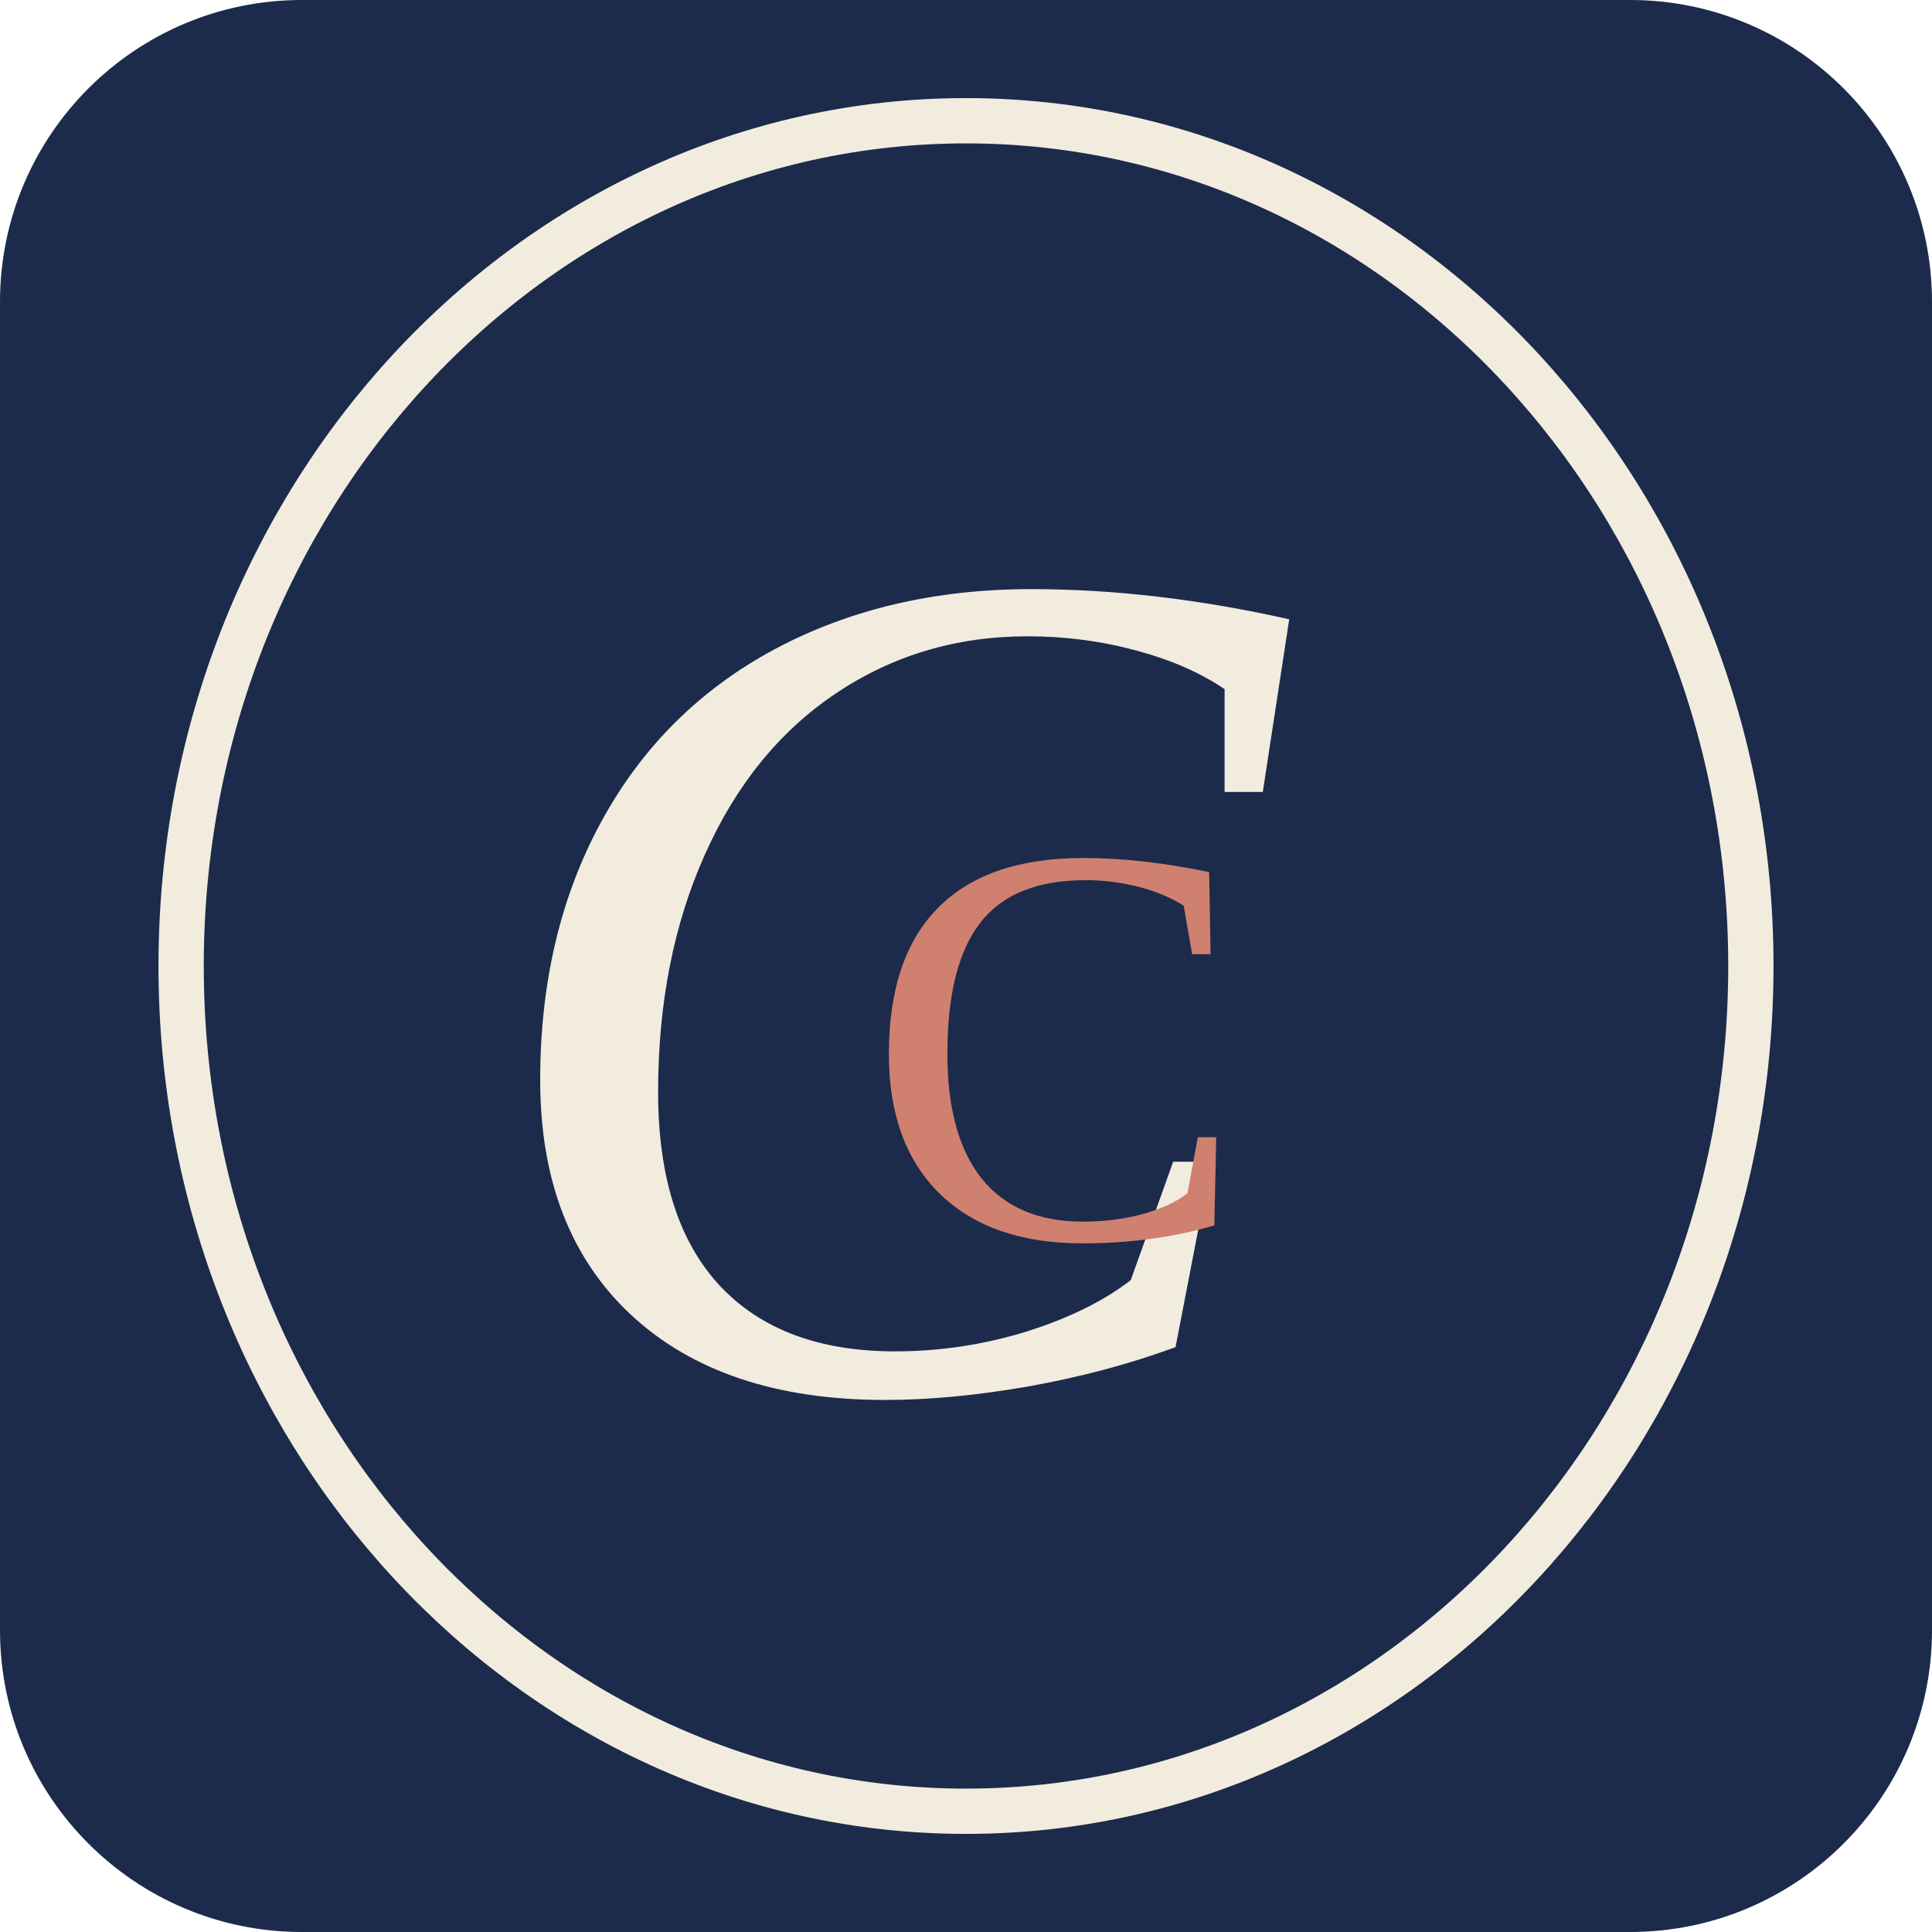
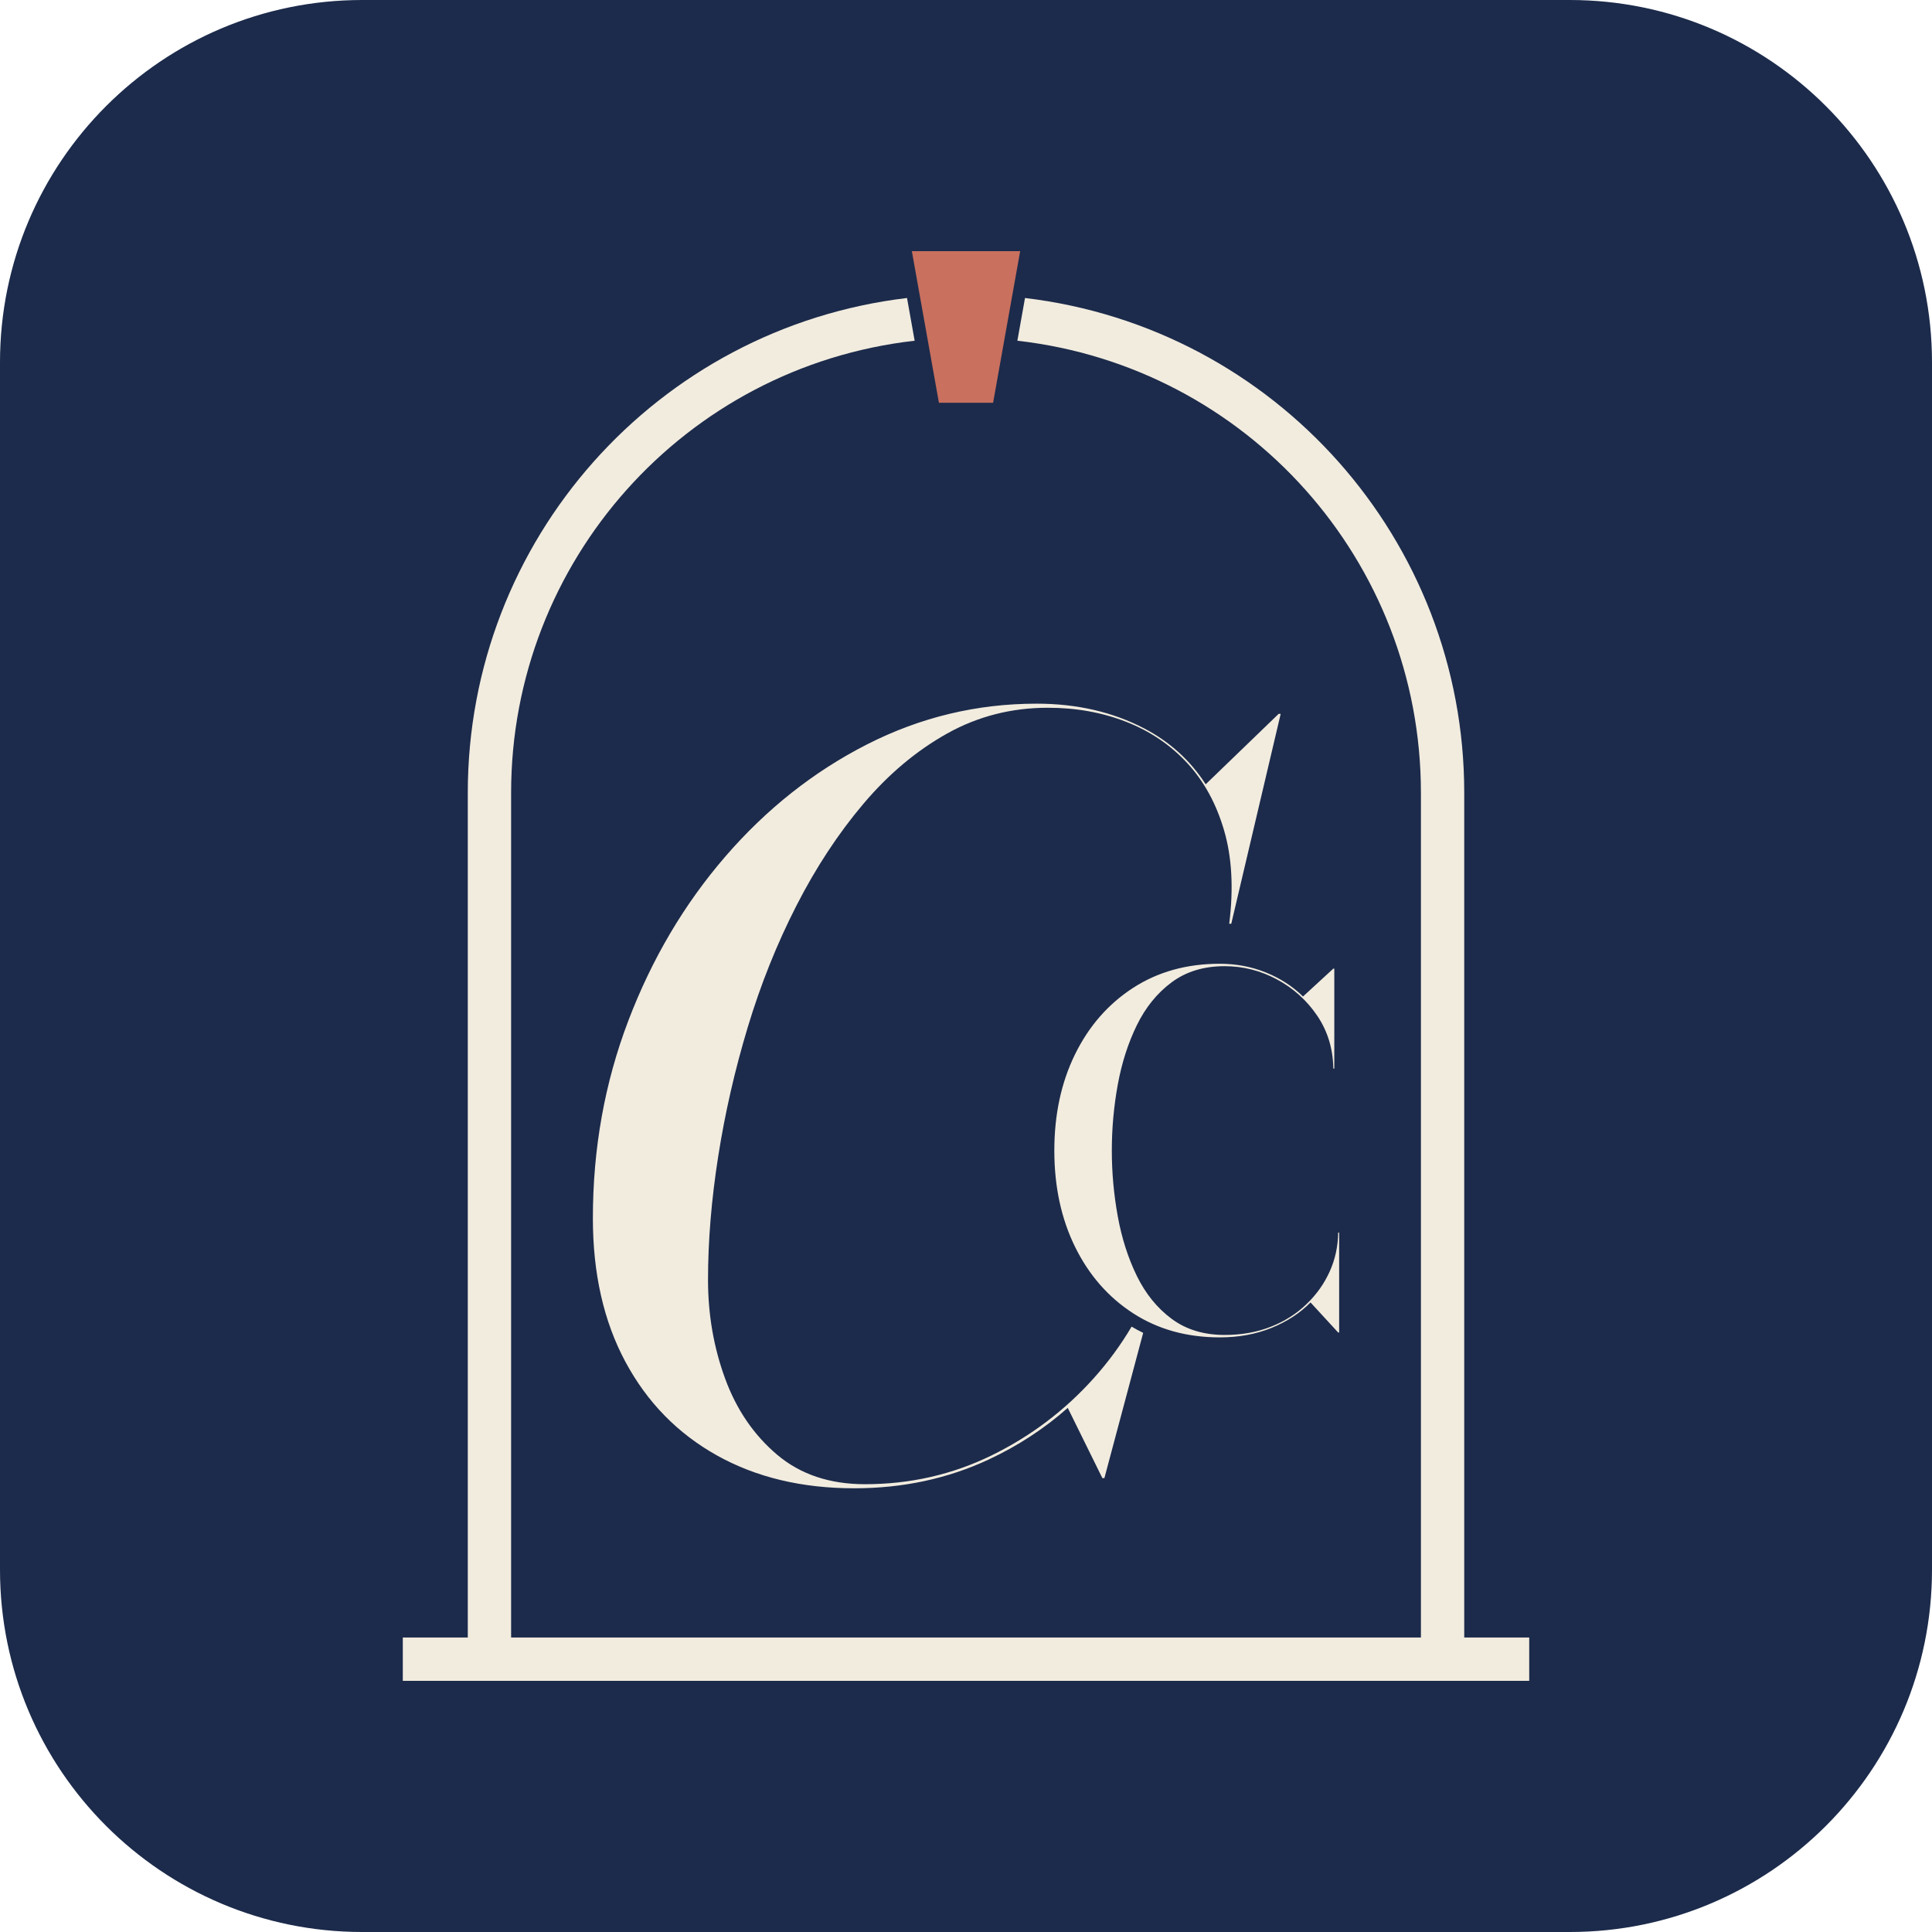
- <svg xmlns="http://www.w3.org/2000/svg" viewBox="0 0 64 64">
-   <rect width="64" height="64" rx="10" fill="#1C2B4B" />
-   <ellipse cx="32" cy="32" rx="26" ry="28" fill="none" stroke="#F2ECDF" stroke-width="1.5" />
-   <text x="29" y="46" text-anchor="middle" font-family="Didot,Bodoni 72,Georgia,serif" font-style="italic" font-size="40" fill="#F2ECDF">C</text>
-   <text x="35" y="41" text-anchor="middle" font-family="Didot,Bodoni 72,Georgia,serif" font-size="19" fill="#D0806F">C</text>
+ <svg xmlns="http://www.w3.org/2000/svg" viewBox="0 0 64 64" width="64" height="64">
+   <rect width="64" height="64" rx="12" fill="#1C2B4B" />
+   <g transform="translate(10.473 3.297) scale(0.35879)">
+     <path fill="#F2ECDF" d="M8 142H14V64C14 40.702 31.419 21.082 54.553 18.324L55.258 22.269C34.033 24.681 18 42.639 18 64V142H102V64C102 42.639 85.967 24.681 64.742 22.269L65.447 18.324C88.581 21.082 106 40.702 106 64V142H112V146H8ZM49.68 128.221Q42.436 128.221 37.003 125.187Q31.57 122.153 28.559 116.555Q25.549 110.957 25.549 103.29Q25.549 93.646 28.818 85.062Q32.087 76.477 37.779 69.891Q43.471 63.306 50.856 59.542Q58.242 55.779 66.521 55.779Q72.071 55.779 76.446 58.061Q79.99 59.909 82.129 63.223L88.865 56.72H89.053L84.49 76.1H84.302Q84.913 71.208 83.831 67.492Q82.749 63.776 80.421 61.259Q78.092 58.743 74.776 57.449Q71.46 56.156 67.556 56.156Q62.522 56.156 58.265 58.531Q54.008 60.907 50.527 65.023Q47.046 69.139 44.341 74.431Q41.636 79.723 39.849 85.65Q38.061 91.577 37.121 97.574Q36.18 103.572 36.18 108.981Q36.18 113.78 37.756 118.084Q39.332 122.388 42.554 125.116Q45.776 127.844 50.668 127.844Q56.924 127.844 62.358 125.187Q67.791 122.529 71.813 118.037Q73.808 115.807 75.289 113.295Q75.812 113.606 76.357 113.871L72.777 127.28H72.589L69.394 120.798Q66.145 123.674 62.099 125.563Q56.407 128.221 49.68 128.221ZM83.43 114.288Q78.861 114.288 75.422 112.059Q71.984 109.83 70.069 105.933Q68.154 102.035 68.154 97.04Q68.154 92.045 70.069 88.147Q71.984 84.25 75.422 82.021Q78.861 79.792 83.43 79.792Q85.693 79.792 87.686 80.598Q89.68 81.405 91.114 82.816L93.914 80.24H94.003V89.469H93.914Q93.869 86.714 92.424 84.586Q90.979 82.458 88.706 81.237Q86.432 80.016 83.878 80.016Q80.989 80.016 78.984 81.506Q76.979 82.995 75.77 85.47Q74.56 87.946 74.011 90.958Q73.462 93.971 73.462 97.04Q73.462 100.086 74.011 103.11Q74.56 106.134 75.77 108.61Q76.979 111.085 78.984 112.574Q80.989 114.064 83.878 114.064Q86.208 114.064 88.123 113.314Q90.038 112.563 91.427 111.23Q92.816 109.898 93.578 108.206Q94.339 106.515 94.362 104.611H94.451V113.84H94.362L91.808 111.062Q90.352 112.541 88.202 113.414Q86.051 114.288 83.43 114.288Z" />
+     <path fill="#C9705F" d="M55 14H65L62.5 28H57.5Z" />
+   </g>
</svg>
